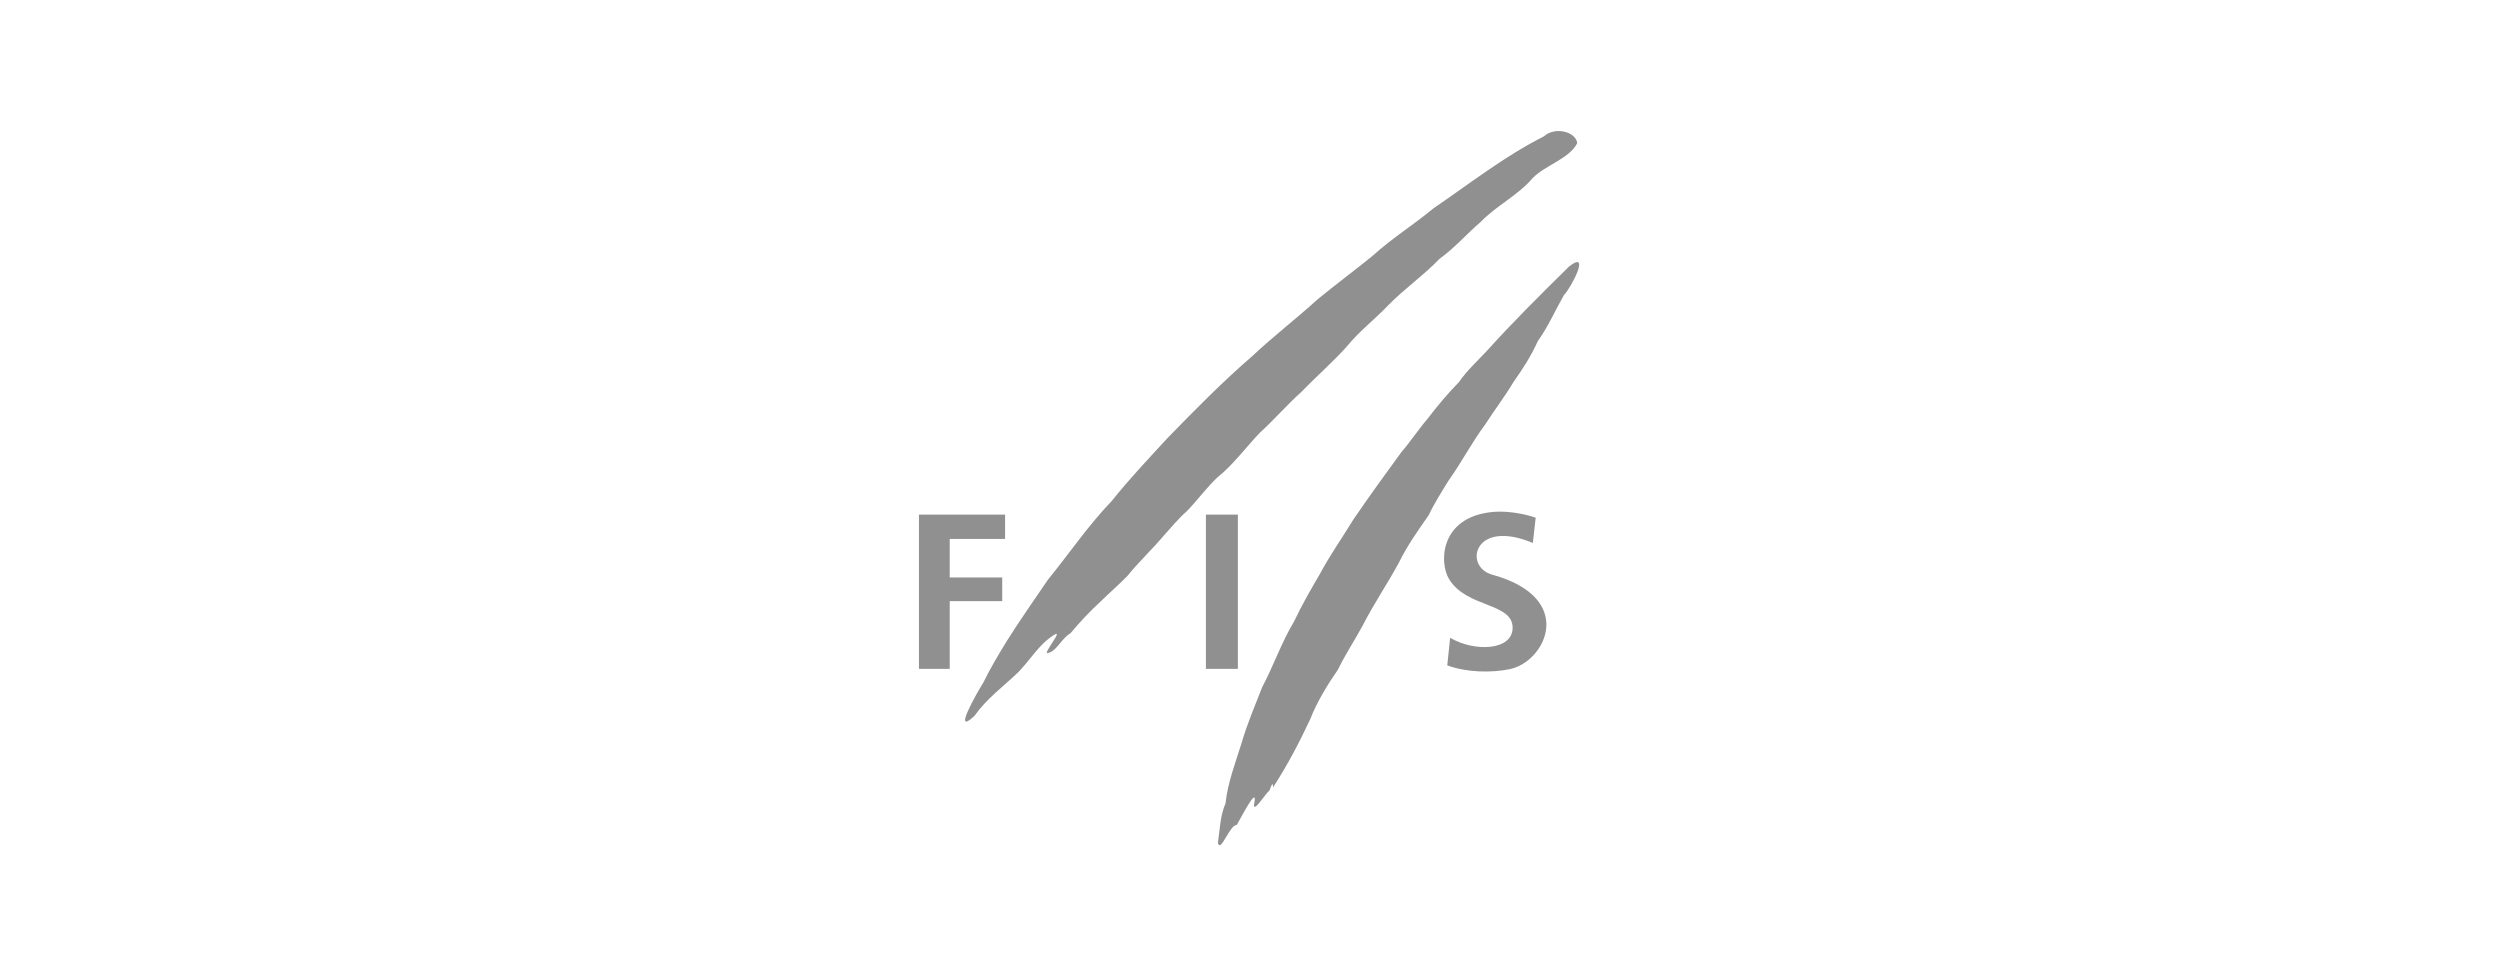
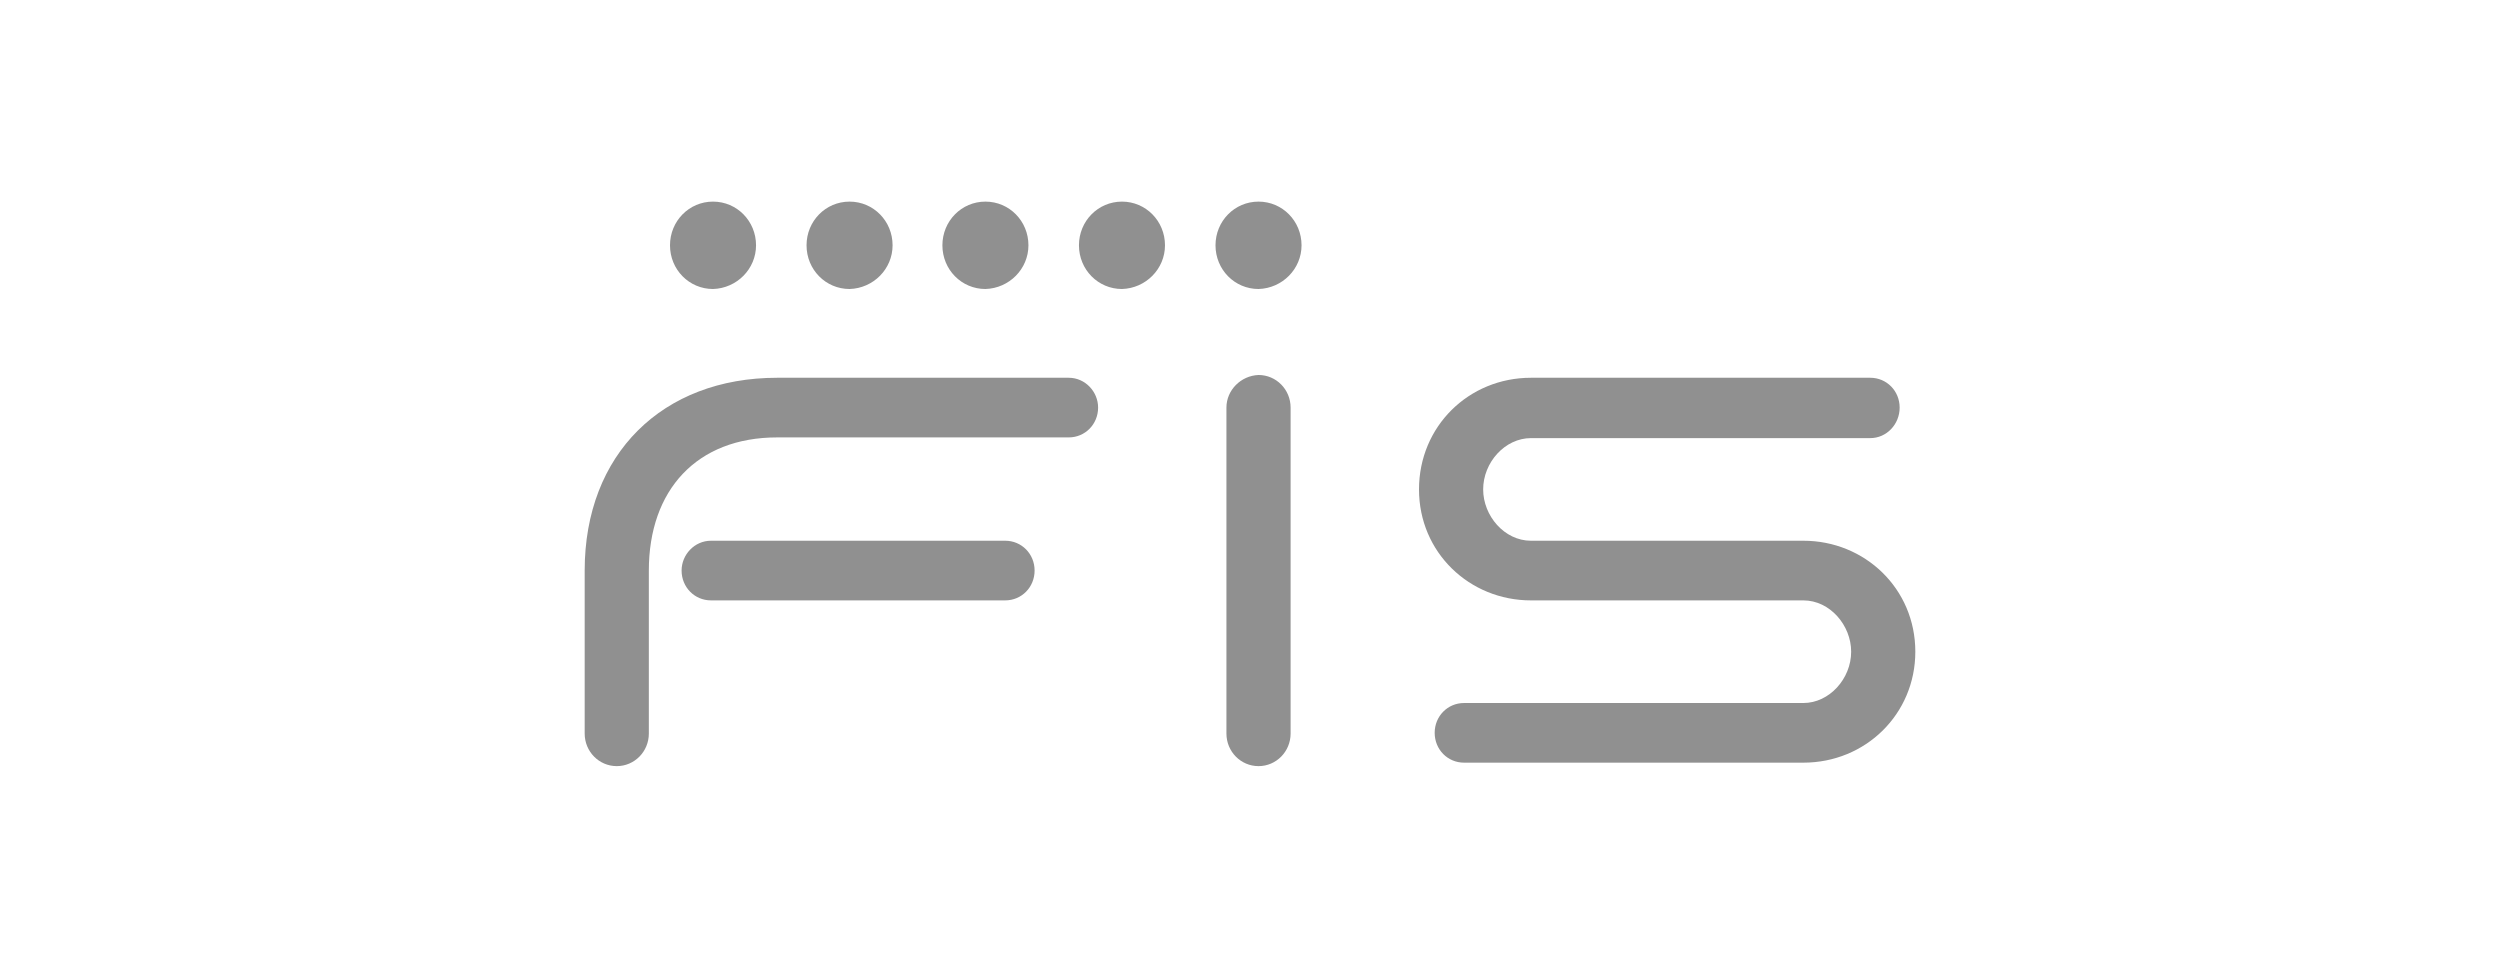
<svg xmlns="http://www.w3.org/2000/svg" width="248" height="96" viewBox="0 0 248 96" fill="none">
-   <path d="M152.341 51.357L152.058 53.862C146.182 51.396 145.16 56.216 148.024 57.005C156.426 59.318 153.343 65.644 149.762 66.381C147.987 66.746 145.52 66.729 143.569 66.003L143.853 63.268C146.286 64.702 150.052 64.538 150.052 62.266C150.052 59.768 145.461 60.307 143.74 57.435C142.747 55.777 142.871 51.416 147.835 50.812C150.122 50.534 152.341 51.357 152.341 51.357ZM119.626 51.051H122.796V66.351H119.626V51.051ZM91.16 51.051H99.705V53.46H94.212V57.283H99.421V59.631H94.212V66.351H91.16V51.051Z" fill="#909090" />
-   <path d="M101.017 66.677C99.505 68.131 97.916 69.254 96.66 71.026C94.401 73.116 96.919 68.707 97.555 67.696C98.263 66.239 99.064 64.916 99.938 63.491C101.147 61.57 102.607 59.485 103.956 57.503C106.009 54.989 107.97 52.099 110.291 49.69C112.03 47.504 114.046 45.386 115.846 43.424C118.535 40.66 121.263 37.886 124.228 35.324C126.312 33.364 128.62 31.592 130.72 29.681C132.509 28.212 134.417 26.803 136.2 25.345C138.061 23.654 140.252 22.279 142.203 20.666C145.731 18.256 149.28 15.476 153.172 13.518C154.182 12.566 156.295 13.006 156.464 14.191C155.692 15.745 153.315 16.367 152.044 17.662C150.56 19.404 148.458 20.38 146.89 22.01C145.539 23.153 144.355 24.556 142.78 25.691C141.319 27.241 139.235 28.704 137.686 30.31C136.377 31.686 134.846 32.846 133.632 34.338C132.256 35.893 130.499 37.417 129.11 38.869C127.665 40.15 126.414 41.628 125.023 42.88C123.668 44.279 122.289 46.162 120.776 47.35C119.711 48.348 118.755 49.656 117.734 50.712C117.032 51.31 116.094 52.398 115.475 53.1C114.338 54.459 112.874 55.83 111.838 57.135C110.644 58.339 110.36 58.511 109.112 59.734C108.17 60.585 107.084 61.753 106.19 62.818C105.228 63.379 104.8 64.702 103.847 64.798C103.683 64.468 106.19 61.62 103.798 63.542C102.741 64.488 102.048 65.606 101.017 66.678V66.677Z" fill="#909090" />
-   <path d="M147.491 34.812C150.083 31.944 152.883 29.153 155.674 26.417C157.846 24.744 155.841 28.572 155.143 29.273C154.263 30.811 153.586 32.39 152.557 33.83C151.882 35.313 151.105 36.531 150.131 37.906C149.26 39.377 148.235 40.691 147.32 42.128C146.009 43.876 145.012 45.837 143.717 47.643C143.065 48.696 142.261 49.963 141.724 51.111C140.68 52.601 139.588 54.139 138.78 55.801C137.624 57.922 136.263 59.931 135.176 62.056C134.465 63.391 133.412 64.982 132.726 66.426C131.782 67.772 130.631 69.635 129.988 71.314C128.921 73.6 127.728 75.881 126.35 78.004C126.195 78.515 126.427 77.001 125.937 78.403C125.49 78.757 124.087 81.092 124.458 79.477C124.666 78.054 123.066 81.2 122.687 81.839C121.969 81.81 121.081 84.678 120.818 83.606C121.008 82.276 121.053 80.865 121.575 79.683C121.785 77.632 122.56 75.669 123.165 73.708C123.707 71.826 124.512 69.973 125.204 68.174C126.342 66.031 127.131 63.705 128.379 61.635C129.12 60.05 130.126 58.312 130.927 56.949C131.938 55.051 133.142 53.367 134.224 51.582C135.746 49.338 137.401 47.07 138.999 44.874C139.947 43.773 140.723 42.576 141.613 41.543C142.554 40.307 143.642 39.005 144.736 37.894C145.506 36.768 146.559 35.813 147.491 34.812L147.491 34.812Z" fill="#909090" />
+   <path d="M188.445 40.432C188.445 38.782 187.159 37.474 185.532 37.474H151.871C145.707 37.474 140.765 42.289 140.765 48.551C140.765 54.813 145.776 59.559 151.871 59.559H178.894C181.534 59.559 183.635 62.036 183.635 64.649C183.635 67.331 181.468 69.739 178.894 69.739H145.233C143.609 69.739 142.32 71.045 142.32 72.697C142.32 74.35 143.606 75.656 145.233 75.656H178.894C185.058 75.656 190 70.84 190 64.649C190 58.387 184.99 53.641 178.894 53.641H151.871C149.231 53.641 147.13 51.163 147.13 48.551C147.13 45.869 149.297 43.461 151.871 43.461H185.532C187.156 43.461 188.445 42.085 188.445 40.435V40.432Z" fill="#909090" />
+   <path d="M129.113 24.335C129.113 21.927 127.216 20 124.846 20C122.475 20 120.578 21.927 120.578 24.335C120.578 26.743 122.475 28.669 124.846 28.669C127.216 28.6 129.113 26.675 129.113 24.335Z" fill="#909090" />
+   <path d="M115.567 24.335C115.567 21.927 113.67 20 111.3 20C108.929 20 107.032 21.927 107.032 24.335C107.032 26.743 108.929 28.669 111.3 28.669C113.67 28.6 115.567 26.675 115.567 24.335Z" fill="#909090" />
+   <path d="M102.021 24.335C102.021 21.927 100.124 20 97.754 20C95.383 20 93.486 21.927 93.486 24.335C93.486 26.743 95.383 28.669 97.754 28.669C100.124 28.6 102.021 26.675 102.021 24.335Z" fill="#909090" />
+   <path d="M88.544 24.335C88.544 21.927 86.647 20 84.276 20C81.906 20 80.009 21.927 80.009 24.335C80.009 26.743 81.906 28.669 84.276 28.669C86.647 28.6 88.544 26.675 88.544 24.335Z" fill="#909090" />
+   <path d="M74.999 24.335C74.999 21.927 73.102 20 70.731 20C68.361 20 66.464 21.927 66.464 24.335C66.464 26.743 68.361 28.669 70.731 28.669C73.102 28.6 74.999 26.675 74.999 24.335Z" fill="#909090" />
+   <path d="M106.019 37.474C105.95 37.474 105.815 37.474 105.749 37.474H77.099C65.72 37.474 58 45.041 58 56.6V72.767C58 74.557 59.423 76 61.183 76C62.942 76 64.365 74.554 64.365 72.767V56.6C64.365 48.618 69.106 43.391 77.099 43.391H105.749C105.818 43.391 105.953 43.391 106.019 43.391C107.643 43.391 108.932 42.085 108.932 40.432C108.932 38.85 107.646 37.474 106.019 37.474Z" fill="#909090" />
+   <path d="M67.614 56.599C67.614 58.249 68.9 59.558 70.527 59.558H99.719C101.344 59.558 102.632 58.252 102.632 56.599C102.632 54.947 101.346 53.641 99.719 53.641H70.527C68.903 53.641 67.614 55.017 67.614 56.599Z" fill="#909090" />
+   <path d="M121.662 40.432V72.767C121.662 74.557 123.085 76 124.845 76C126.604 76 128.028 74.554 128.028 72.767V40.432C128.028 38.642 126.604 37.199 124.845 37.199C123.083 37.269 121.662 38.712 121.662 40.432Z" fill="#909090" />
</svg>
